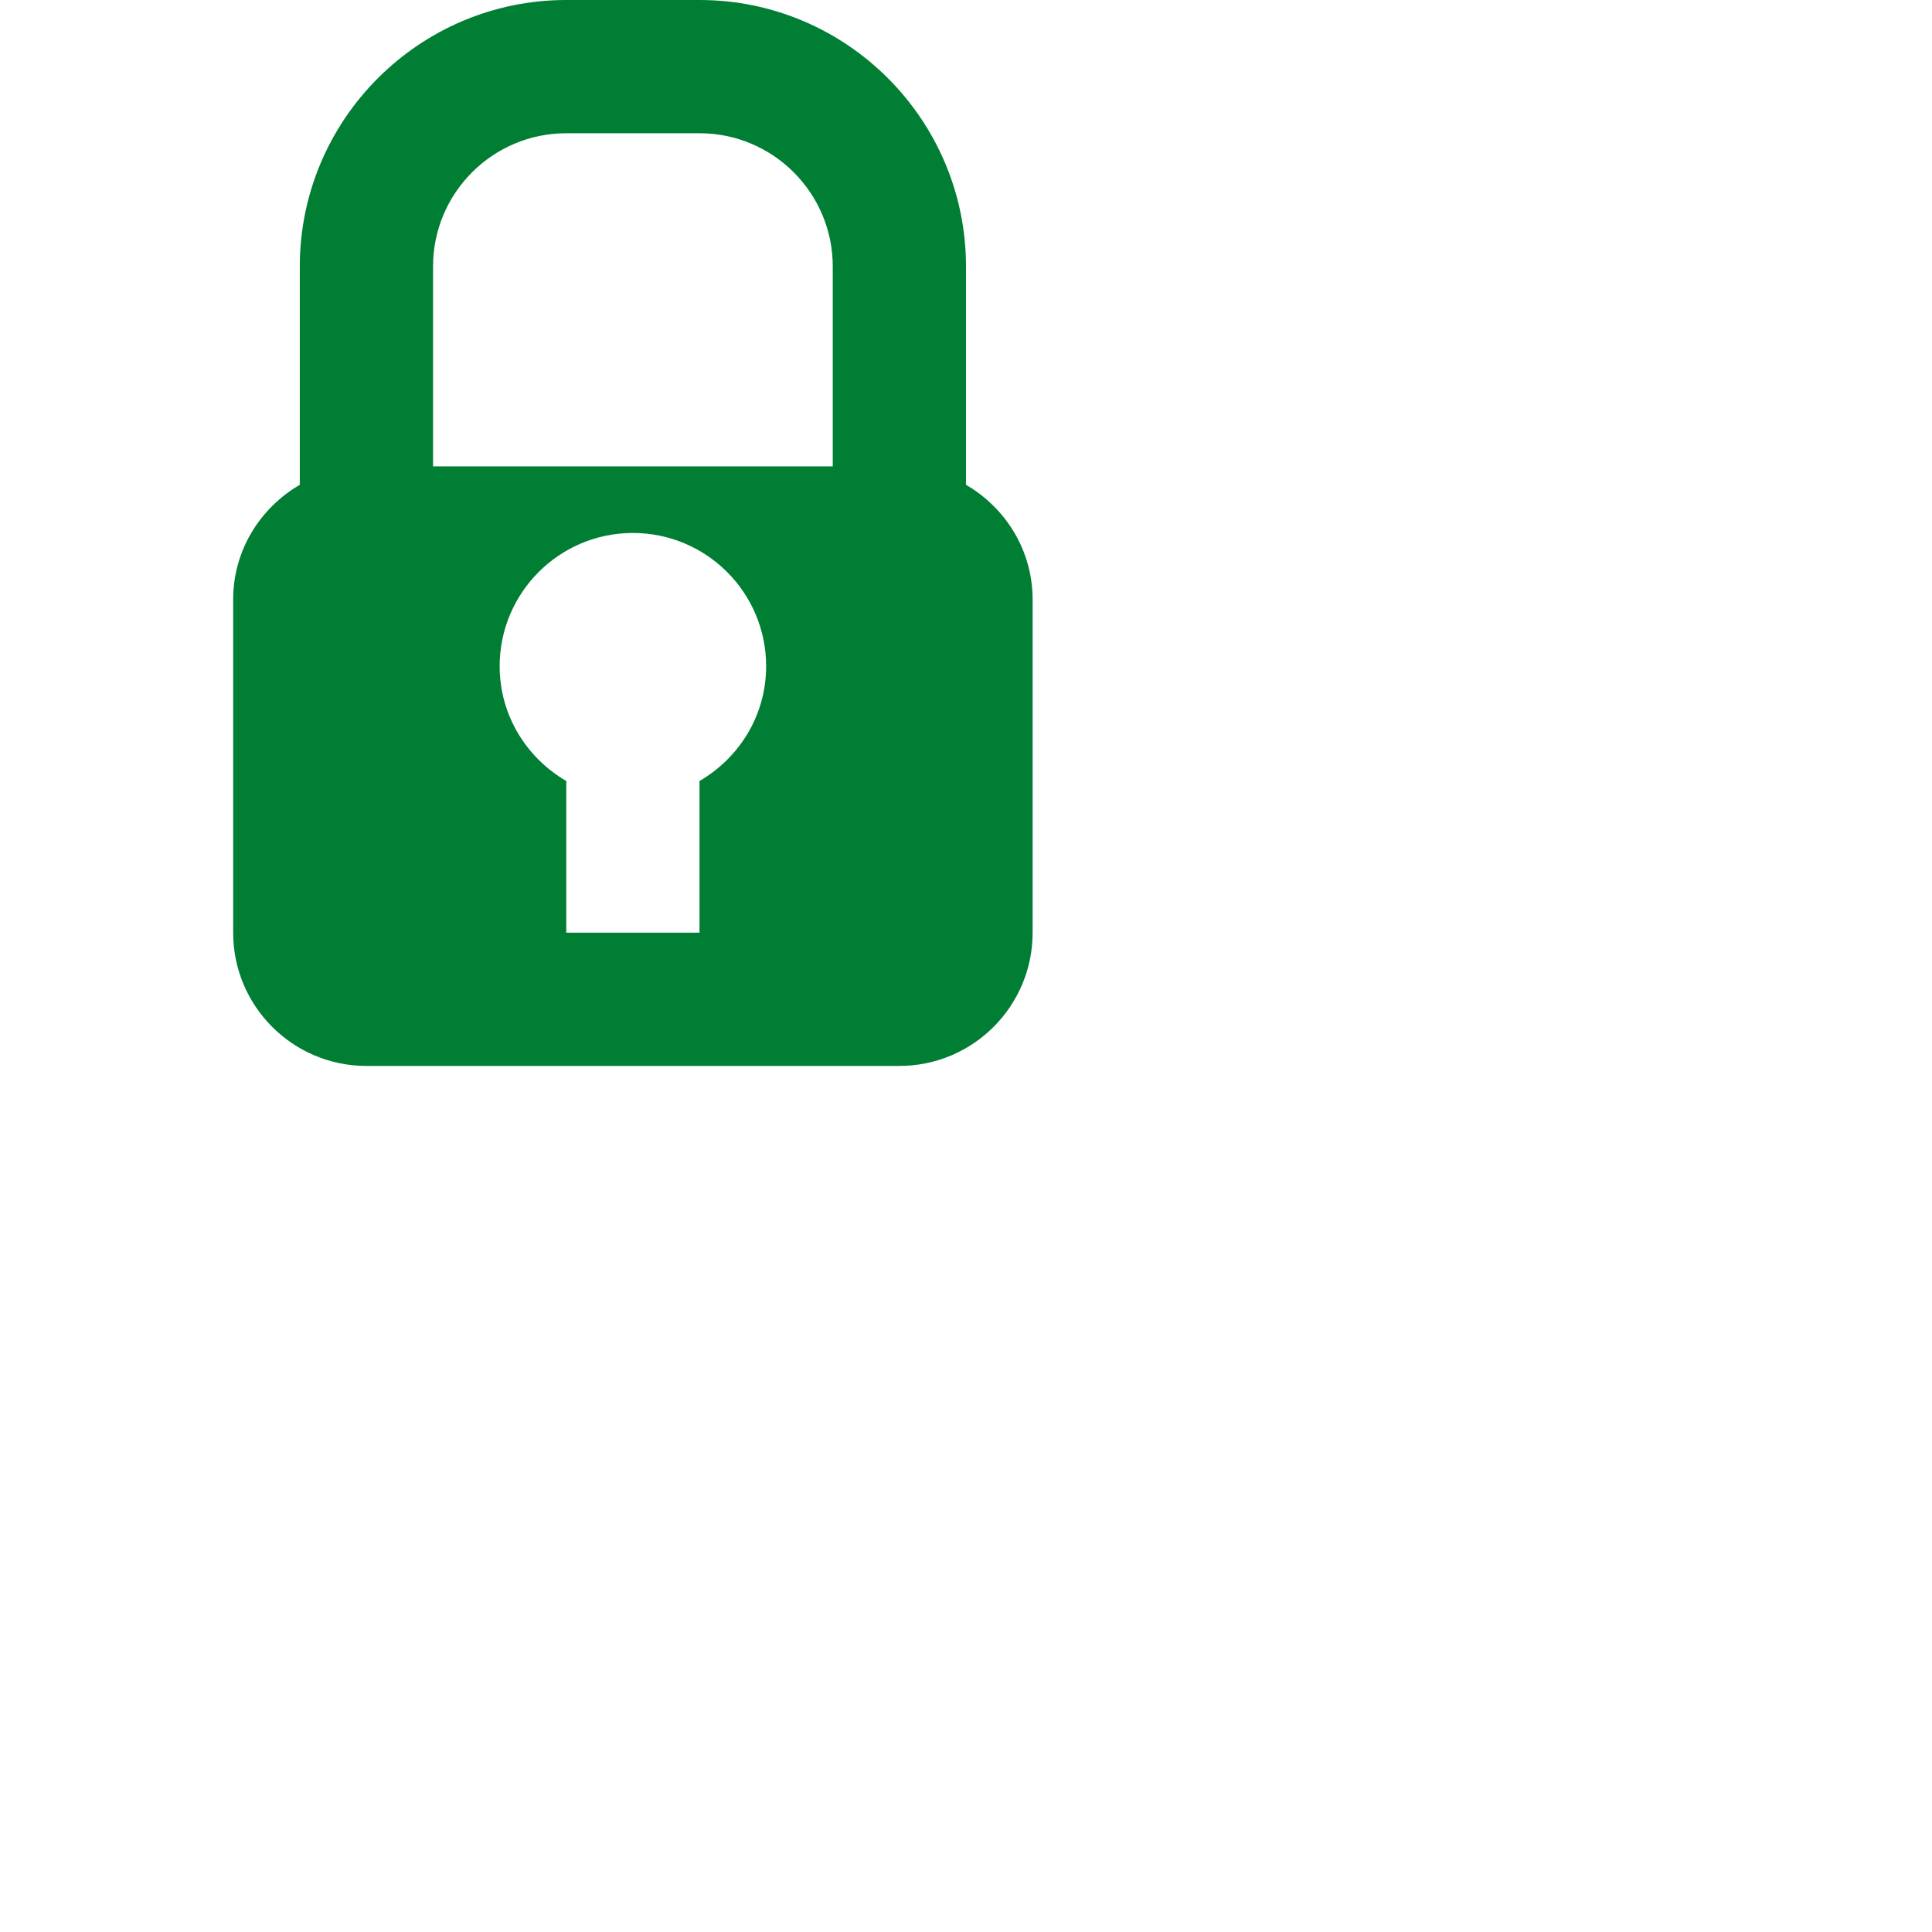
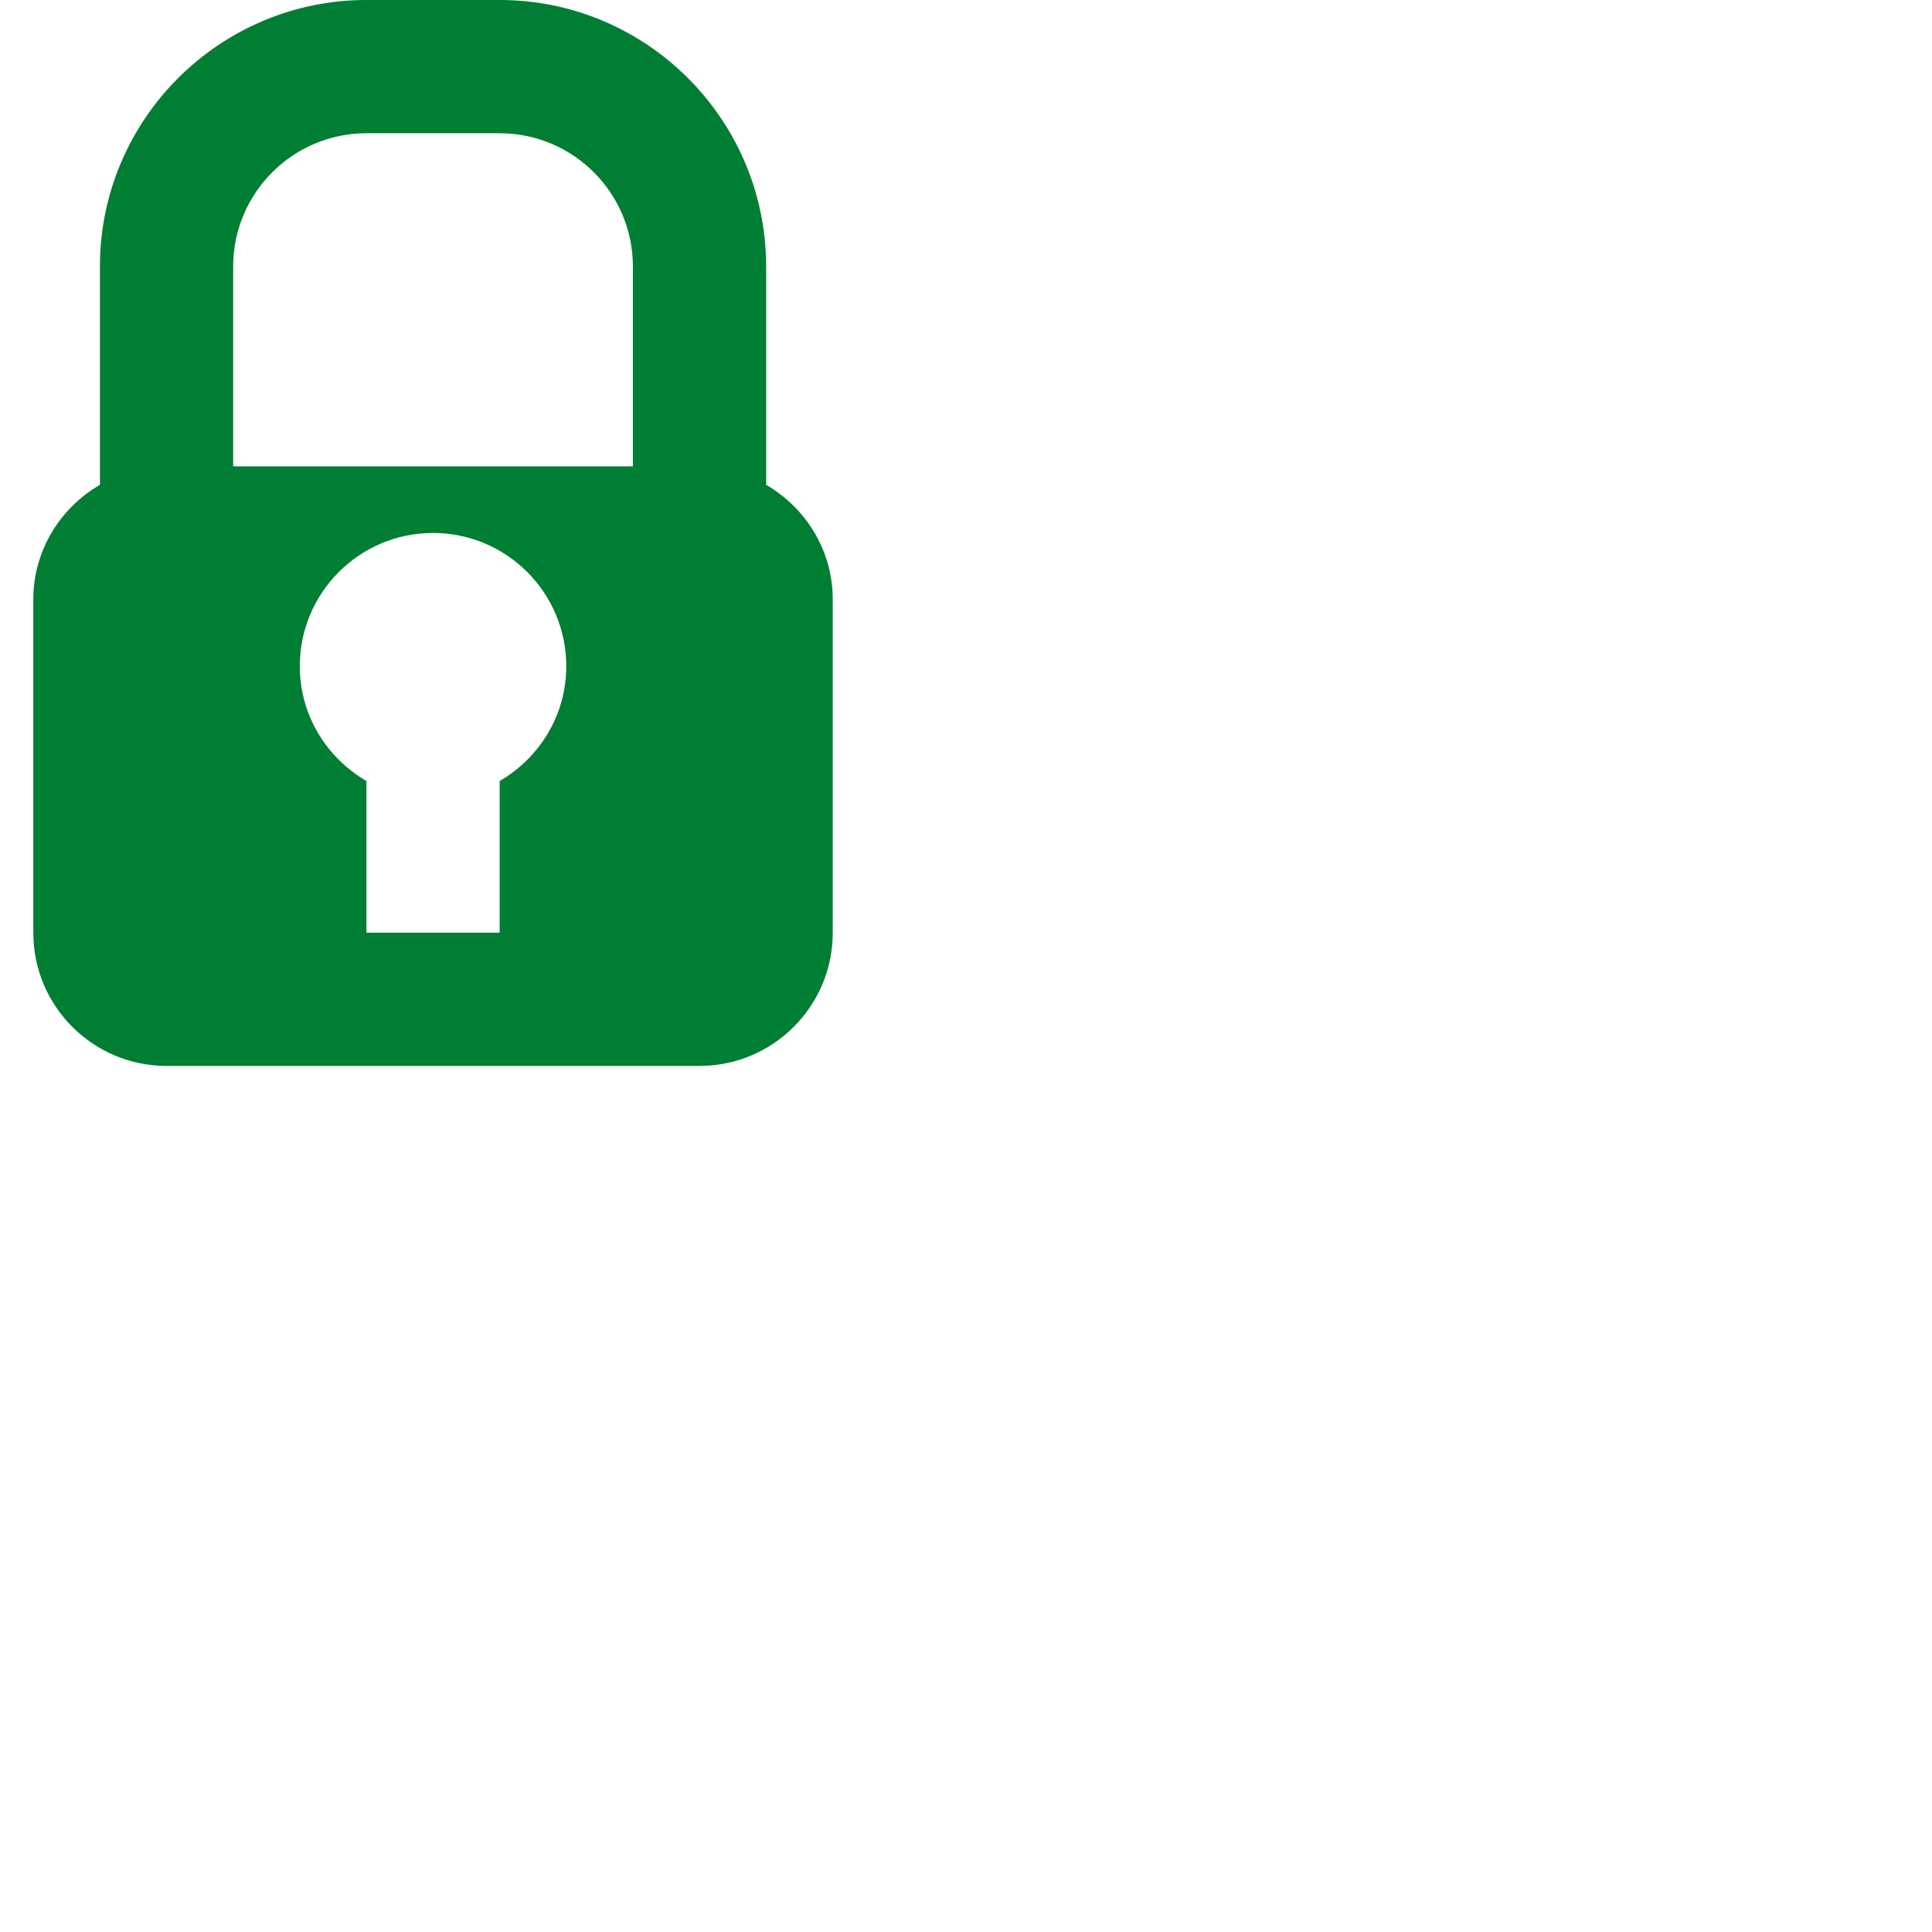
- <svg xmlns="http://www.w3.org/2000/svg" height="30" width="30" version="1.1" x="0px" y="0px" viewBox="0 0 22 29" enable-background="new 0 0 12 16" xml:space="preserve" fill="#007E33">
+ <svg xmlns="http://www.w3.org/2000/svg" height="30" width="30" version="1.1" x="0px" y="0px" viewBox="3 0 22 29" enable-background="new 0 0 12 16" xml:space="preserve" fill="#007E33">
  <animate attributeName="fill" values="#ccc; #007E33" dur="1s" repeatCount="0" />
  <path d="M11,7.277V4c0-2.206-1.795-4-4-4H5C2.795,0,1,1.794,1,4v3.277C0.404,7.624,0,8.262,0,9v5c0,1.104,0.896,2,2,2h8  c1.104,0,2-0.896,2-2V9C12,8.262,11.596,7.624,11,7.277z M7,11.723V14H5v-2.277C4.404,11.376,4,10.738,4,10c0-1.104,0.896-2,2-2  s2,0.896,2,2C8,10.738,7.596,11.376,7,11.723z M9,7H3V4c0-1.103,0.896-2,2-2h2c1.104,0,2,0.897,2,2V7z" />
</svg>
